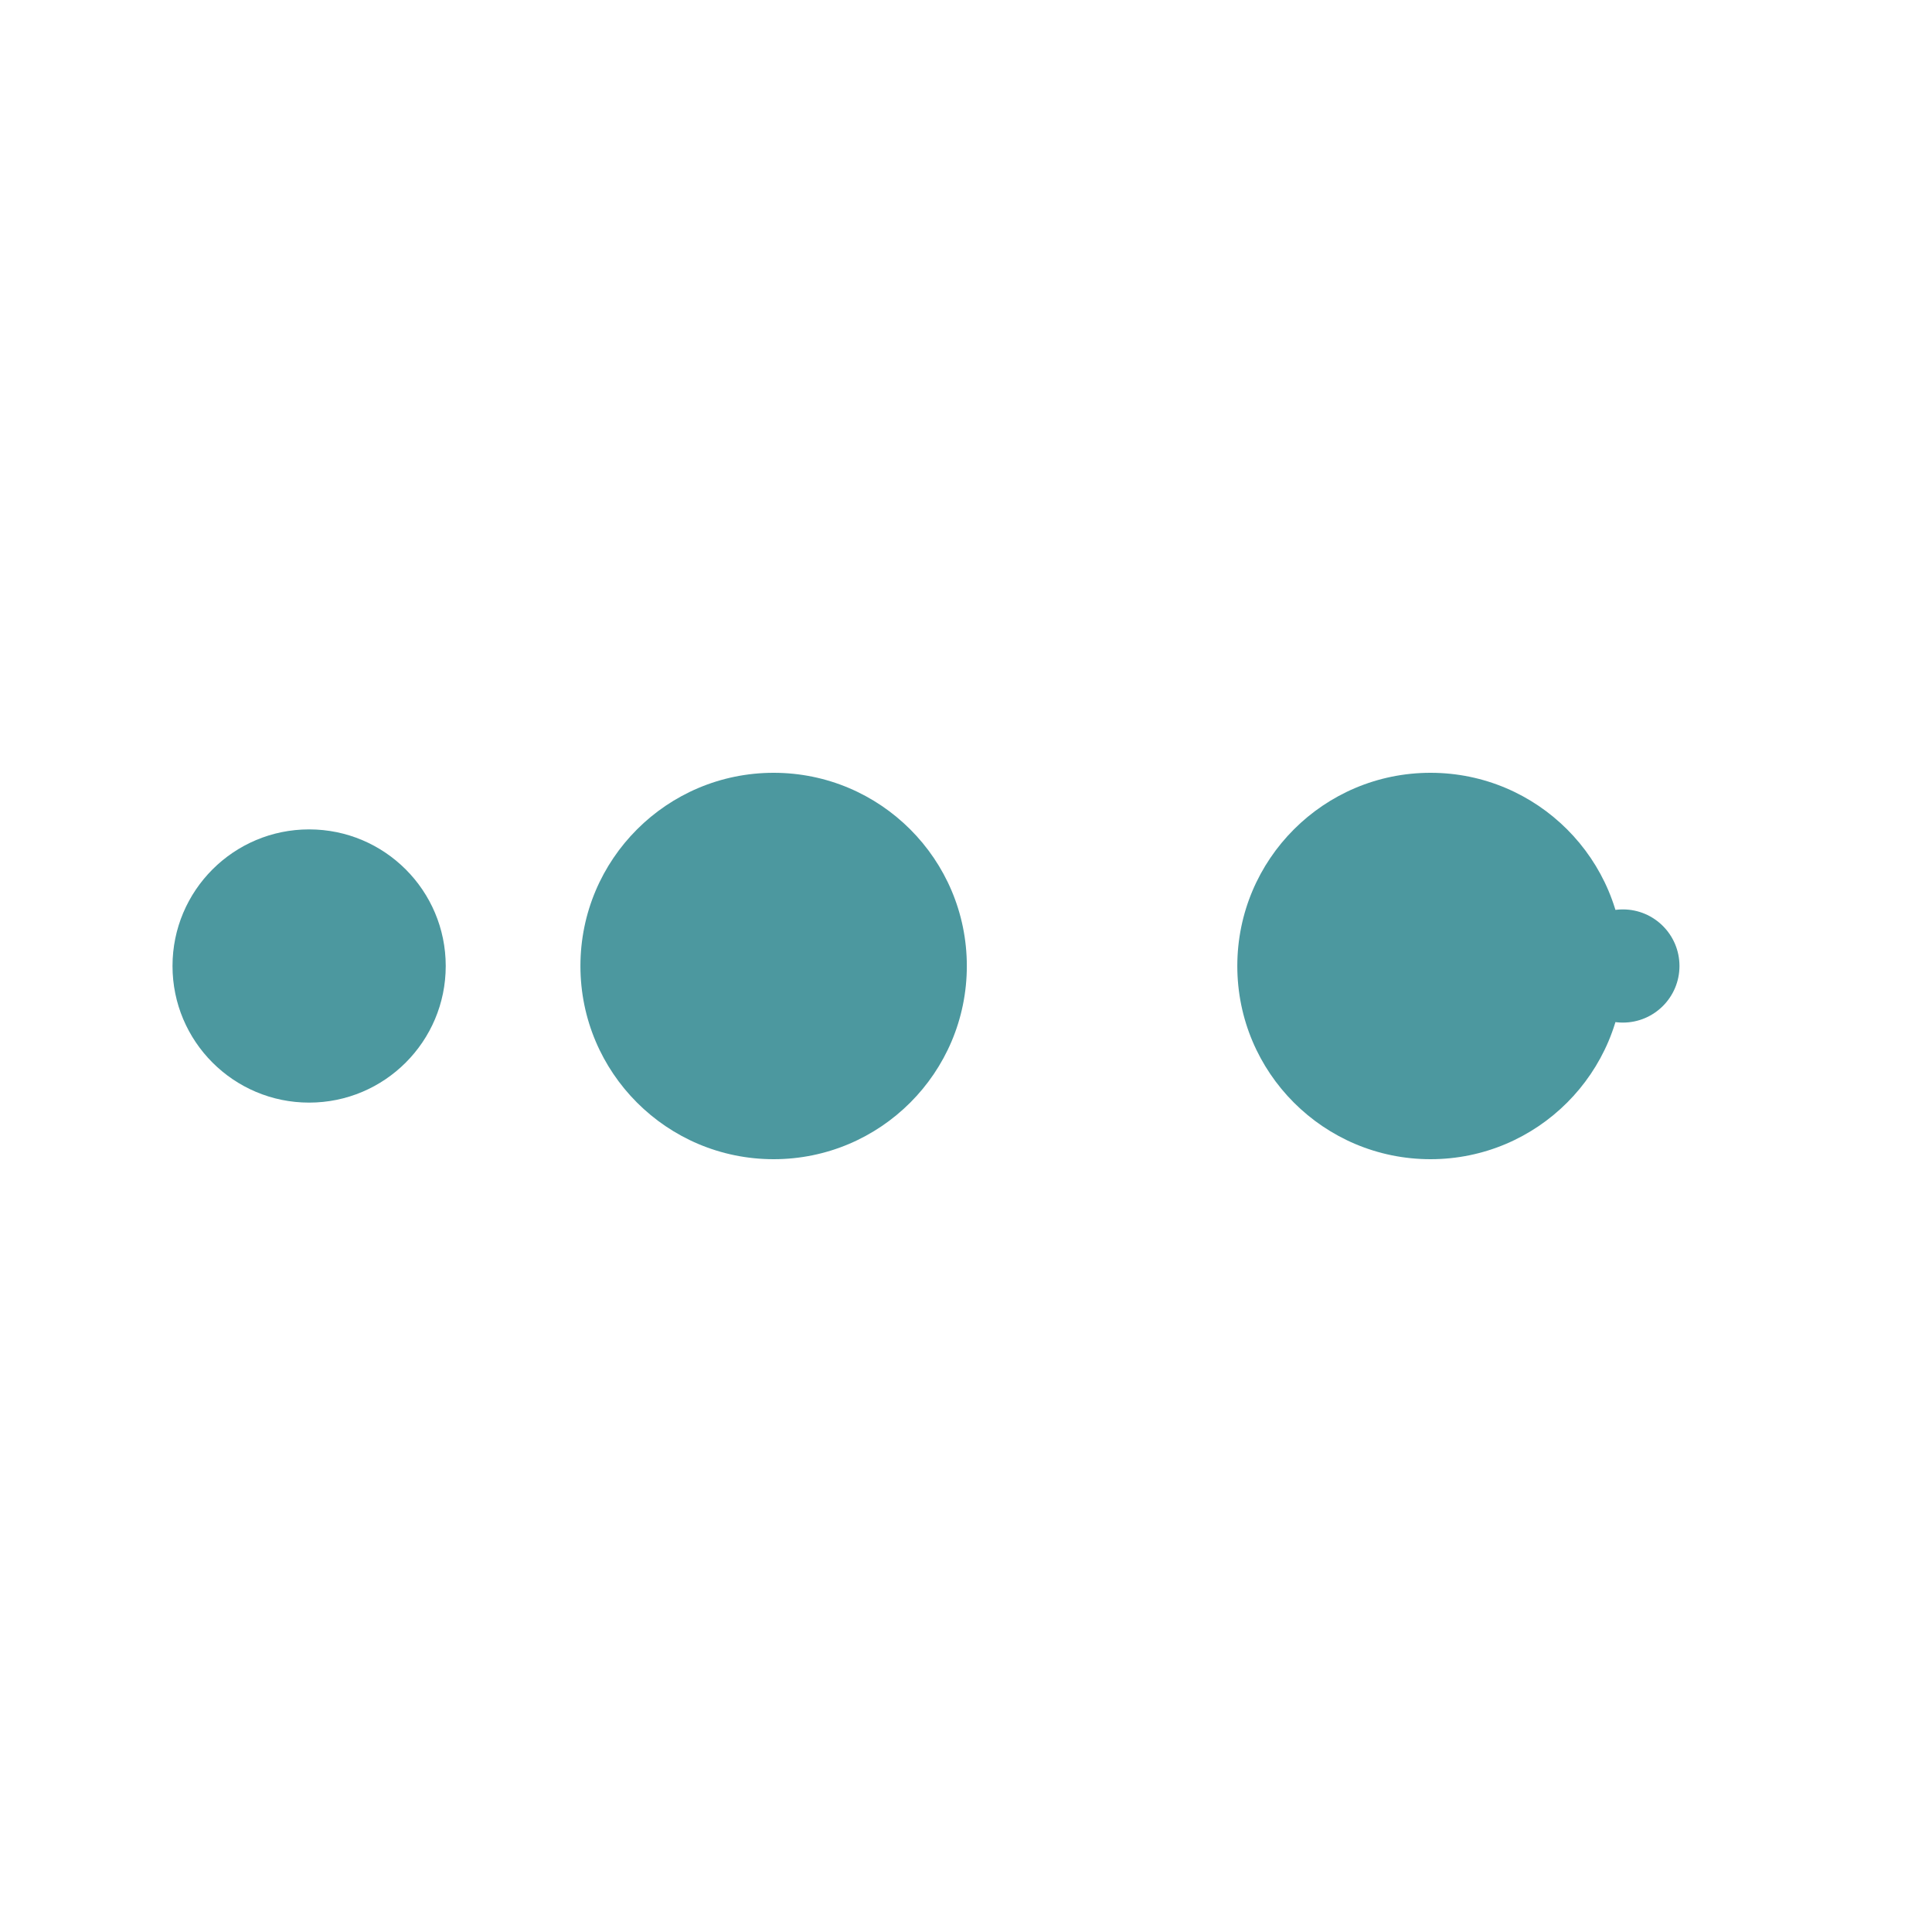
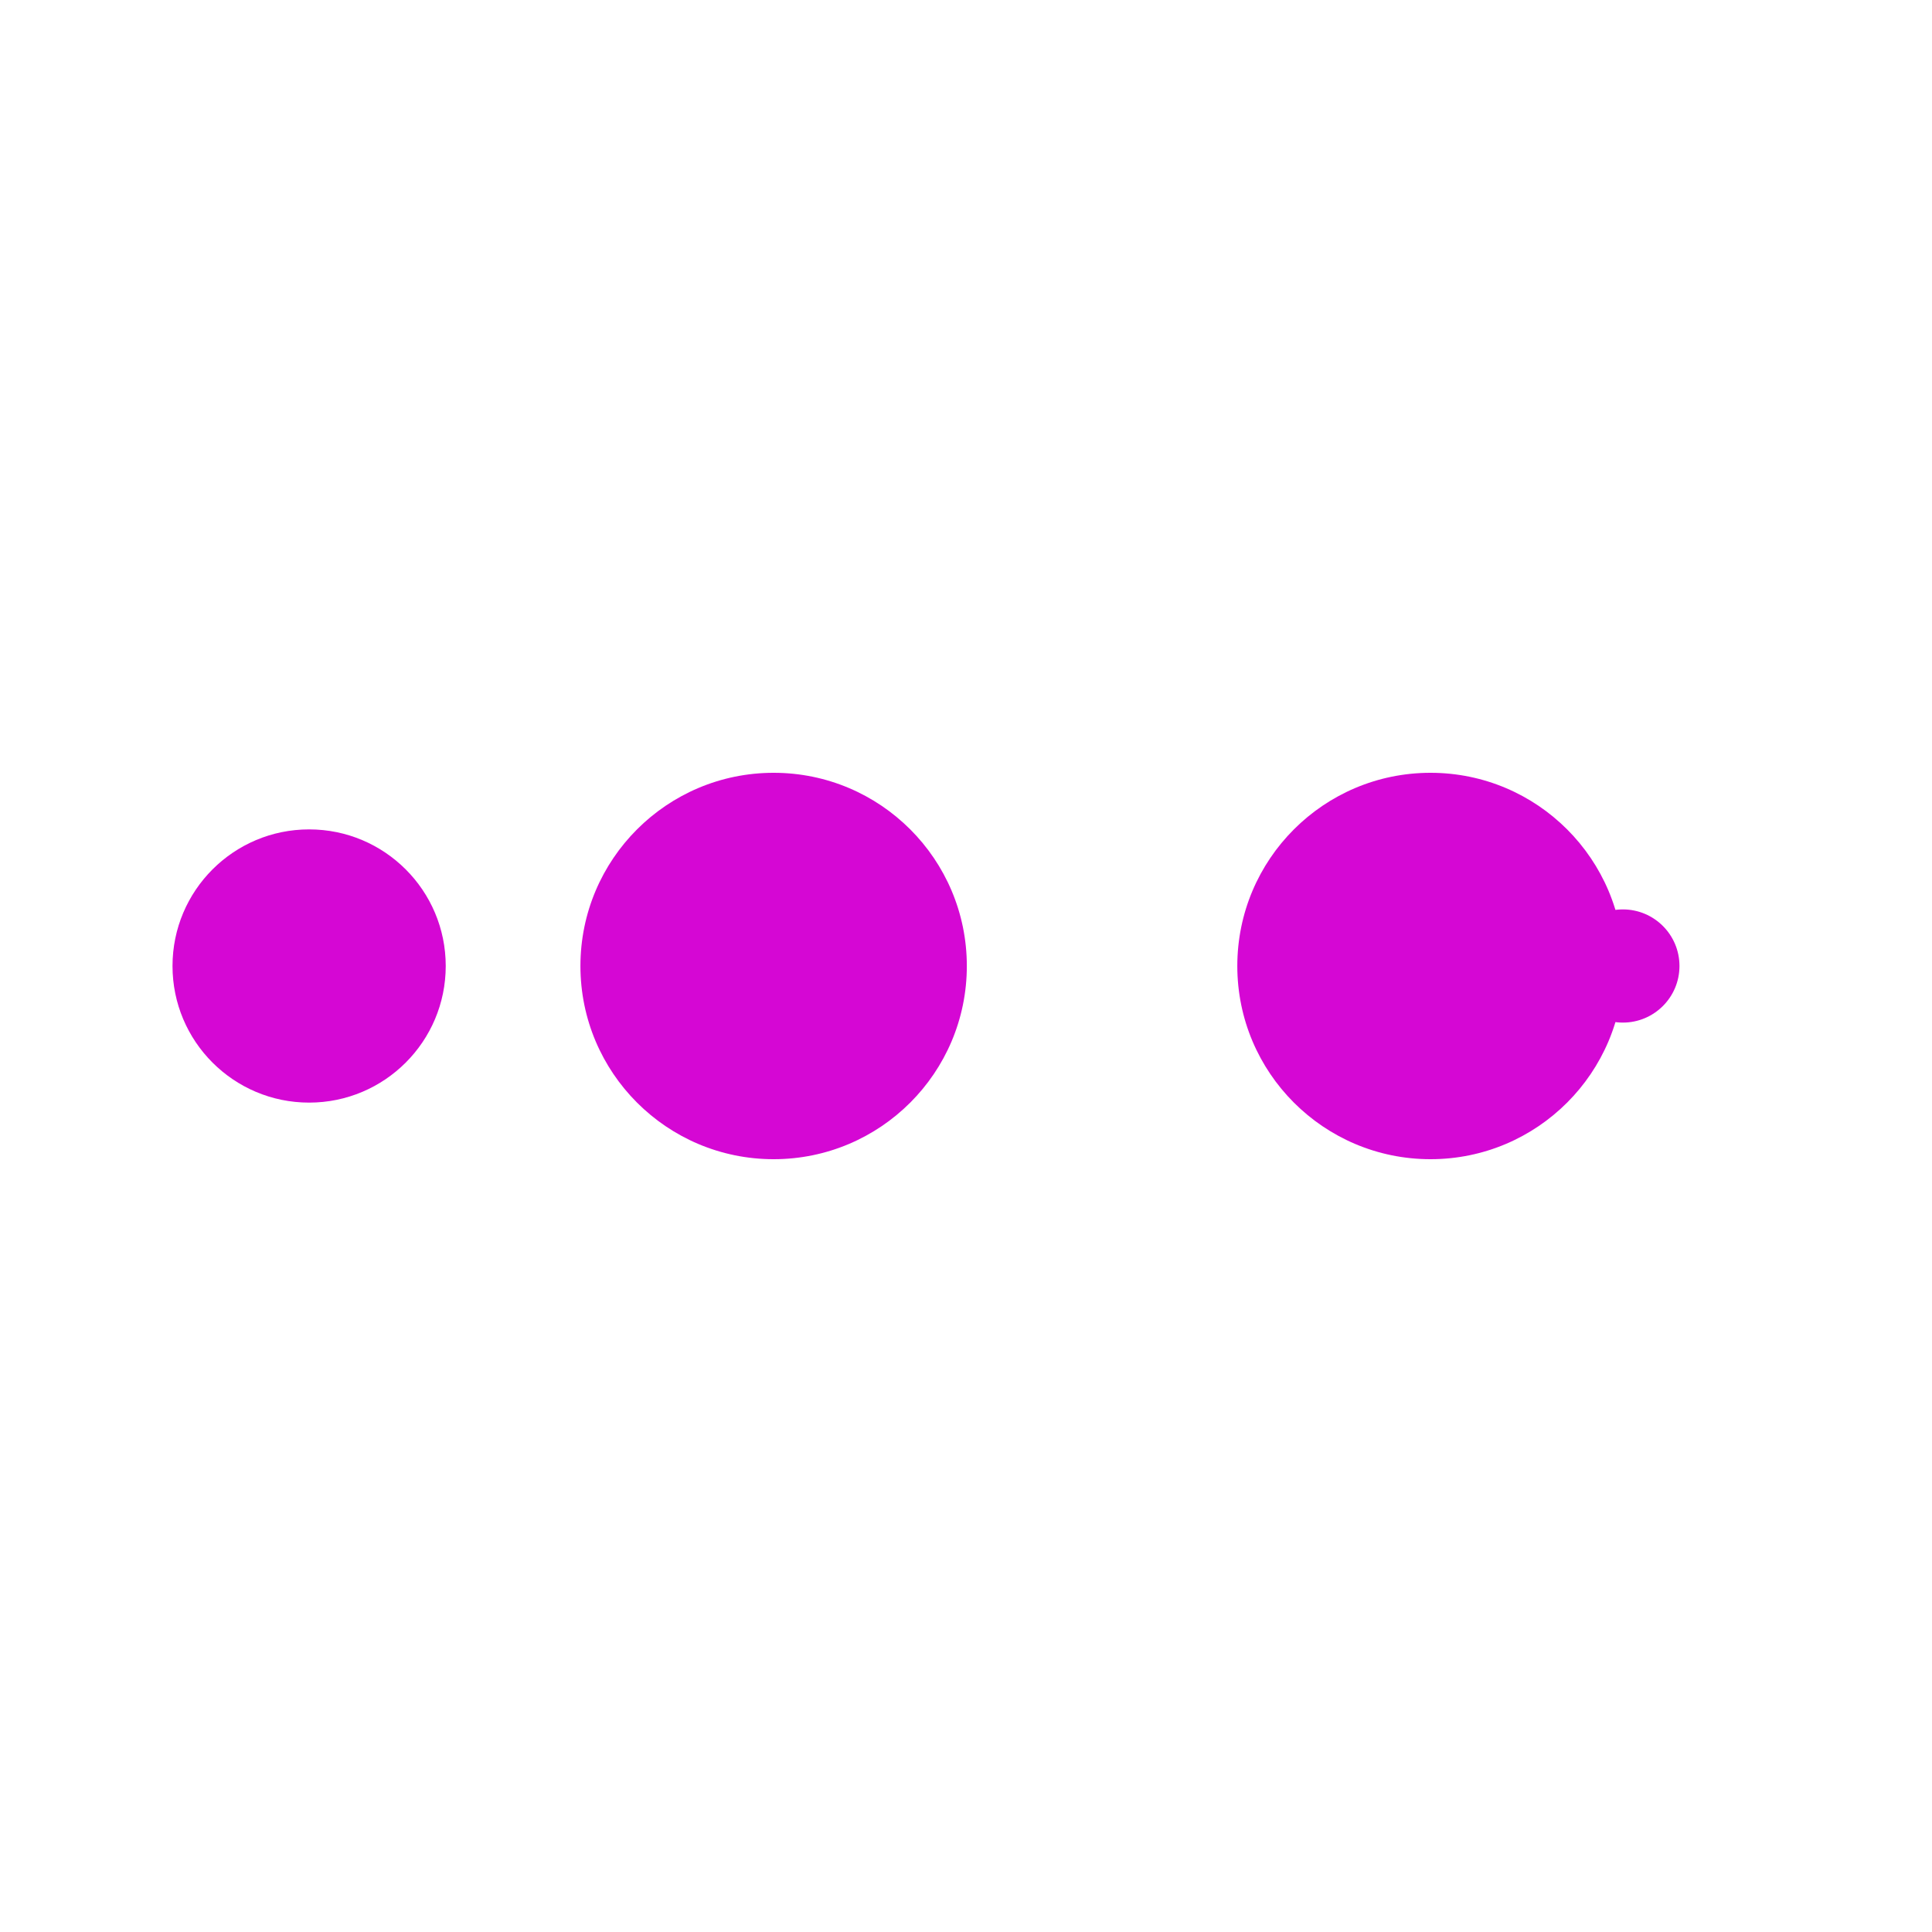
<svg xmlns="http://www.w3.org/2000/svg" width="100%" height="100%" viewBox="0 0 100 100" preserveAspectRatio="xMidYMid" class="lds-ellipsis">
-   <circle cx="84" cy="50" r="0" fill="#4C989F">
+   <circle cx="84" cy="50" r="0" fill="#d507d4">
    <animate attributeName="r" values="10;0;0;0;0" keyTimes="0;0.25;0.5;0.75;1" keySplines="0 0.5 0.5 1;0 0.5 0.5 1;0 0.5 0.5 1;0 0.5 0.5 1" calcMode="spline" dur="2.6s" repeatCount="indefinite" begin="0s" />
    <animate attributeName="cx" values="84;84;84;84;84" keyTimes="0;0.25;0.5;0.75;1" keySplines="0 0.5 0.5 1;0 0.5 0.5 1;0 0.5 0.5 1;0 0.5 0.5 1" calcMode="spline" dur="2.6s" repeatCount="indefinite" begin="0s" />
  </circle>
-   <circle cx="84" cy="50" r="2.929" fill="#4C989F">
+   <circle cx="84" cy="50" r="2.929" fill="#d507d4">
    <animate attributeName="r" values="0;10;10;10;0" keyTimes="0;0.25;0.5;0.75;1" keySplines="0 0.5 0.5 1;0 0.5 0.5 1;0 0.5 0.5 1;0 0.5 0.5 1" calcMode="spline" dur="2.6s" repeatCount="indefinite" begin="-1.3s" />
    <animate attributeName="cx" values="16;16;50;84;84" keyTimes="0;0.25;0.5;0.75;1" keySplines="0 0.5 0.5 1;0 0.5 0.5 1;0 0.5 0.5 1;0 0.5 0.5 1" calcMode="spline" dur="2.6s" repeatCount="indefinite" begin="-1.3s" />
  </circle>
-   <circle cx="74.043" cy="50" r="10" fill="#4C989F">
+   <circle cx="74.043" cy="50" r="10" fill="#d507d4">
    <animate attributeName="r" values="0;10;10;10;0" keyTimes="0;0.25;0.5;0.75;1" keySplines="0 0.5 0.5 1;0 0.5 0.5 1;0 0.5 0.5 1;0 0.5 0.5 1" calcMode="spline" dur="2.6s" repeatCount="indefinite" begin="-0.65s" />
    <animate attributeName="cx" values="16;16;50;84;84" keyTimes="0;0.25;0.5;0.75;1" keySplines="0 0.5 0.5 1;0 0.5 0.5 1;0 0.5 0.5 1;0 0.5 0.5 1" calcMode="spline" dur="2.6s" repeatCount="indefinite" begin="-0.65s" />
  </circle>
-   <circle cx="40.043" cy="50" r="10" fill="#4C989F">
+   <circle cx="40.043" cy="50" r="10" fill="#d507d4">
    <animate attributeName="r" values="0;10;10;10;0" keyTimes="0;0.25;0.5;0.75;1" keySplines="0 0.5 0.5 1;0 0.5 0.5 1;0 0.5 0.5 1;0 0.5 0.5 1" calcMode="spline" dur="2.6s" repeatCount="indefinite" begin="0s" />
    <animate attributeName="cx" values="16;16;50;84;84" keyTimes="0;0.25;0.5;0.75;1" keySplines="0 0.5 0.5 1;0 0.5 0.5 1;0 0.5 0.5 1;0 0.5 0.5 1" calcMode="spline" dur="2.6s" repeatCount="indefinite" begin="0s" />
  </circle>
-   <circle cx="16" cy="50" r="7.071" fill="#4C989F">
+   <circle cx="16" cy="50" r="7.071" fill="#d507d4">
    <animate attributeName="r" values="0;0;10;10;10" keyTimes="0;0.25;0.5;0.75;1" keySplines="0 0.5 0.5 1;0 0.5 0.5 1;0 0.5 0.5 1;0 0.5 0.5 1" calcMode="spline" dur="2.6s" repeatCount="indefinite" begin="0s" />
    <animate attributeName="cx" values="16;16;16;50;84" keyTimes="0;0.25;0.5;0.75;1" keySplines="0 0.5 0.5 1;0 0.5 0.5 1;0 0.5 0.5 1;0 0.5 0.5 1" calcMode="spline" dur="2.6s" repeatCount="indefinite" begin="0s" />
  </circle>
</svg>
